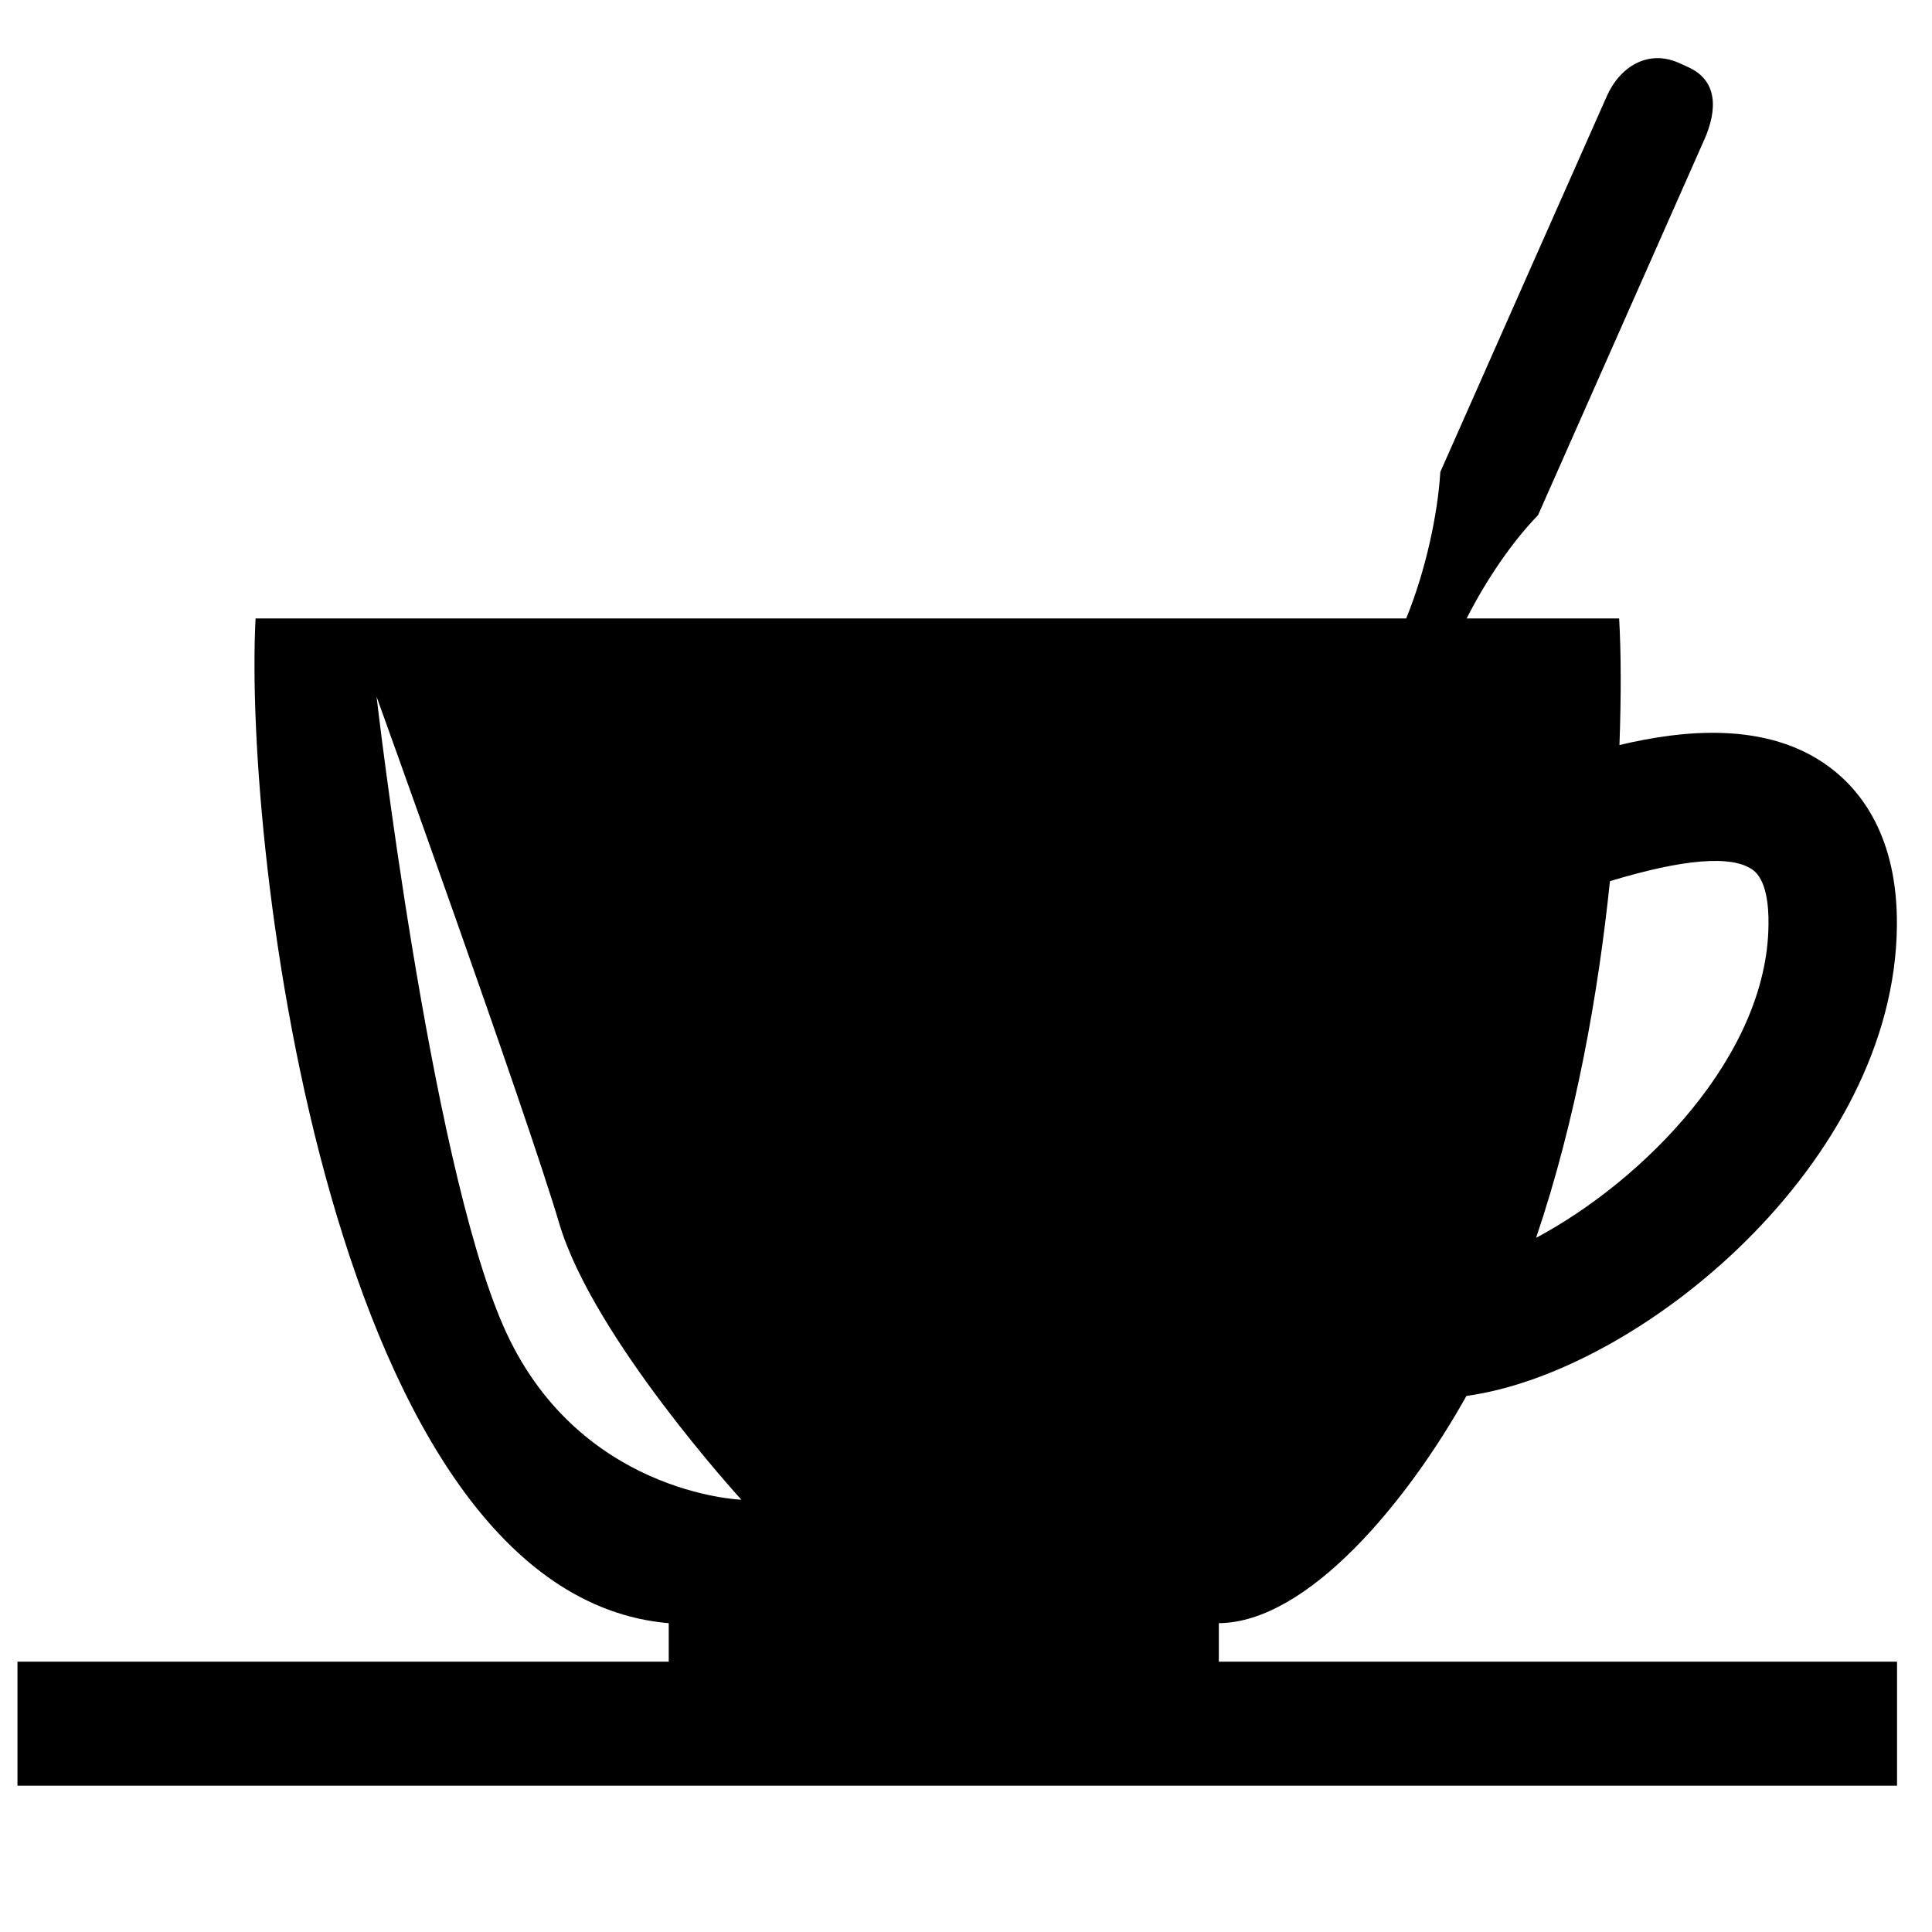
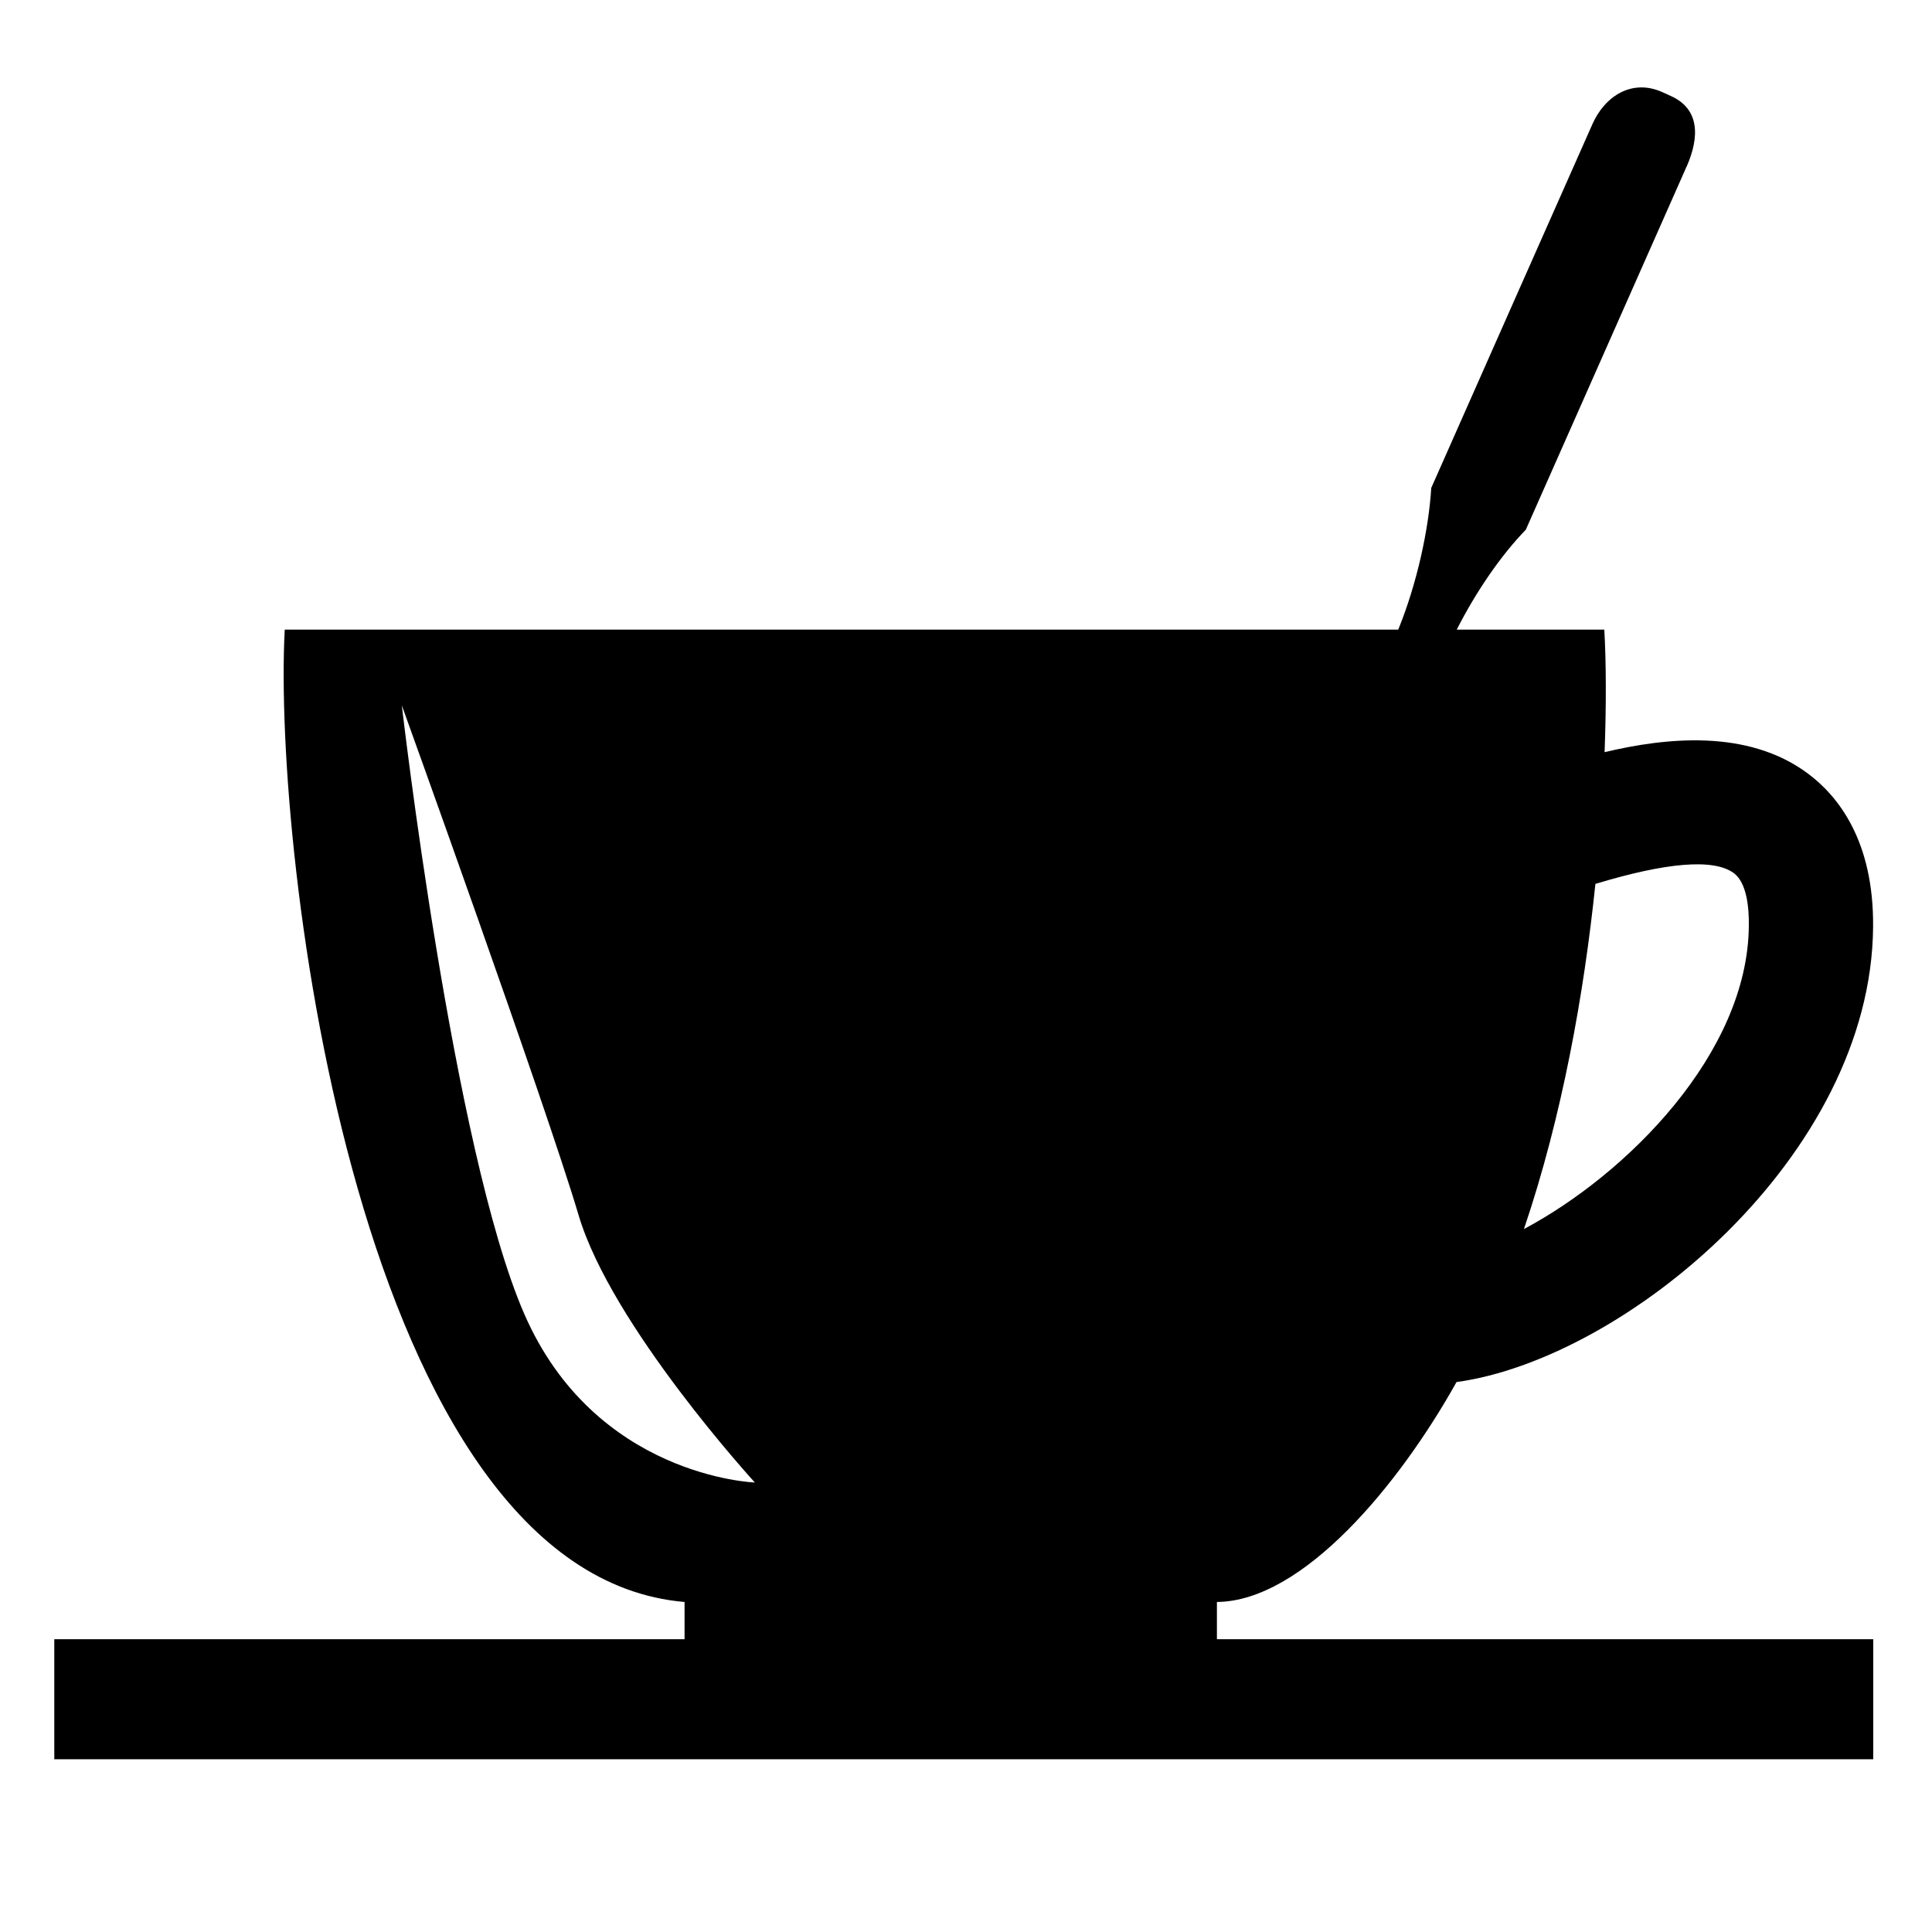
- <svg xmlns="http://www.w3.org/2000/svg" fill="#000000" height="64px" width="64px" version="1.1" id="Layer_1" viewBox="40 200 300 100" xml:space="preserve">
+ <svg xmlns="http://www.w3.org/2000/svg" fill="#000000" height="64px" width="64px" version="1.1" id="Layer_1" viewBox="34 200 310 100" xml:space="preserve">
  <g>
    <g>
      <path d="M229.261,358.018c0-1.371,0-3.393,0-5.973c13.803-0.115,29.255-18.822,38.445-35.285    c27.014-3.707,66.541-36.238,66.843-73.023c0.128-13.896-5.67-21.076-10.526-24.666c-9.655-7.146-22.796-5.705-32.556-3.381    c0.278-7.611,0.255-14.396-0.047-19.66c-6.82,0-14.965,0-23.679,0c3.113-6.146,7.181-12.025,11.084-16.033    c2.23-5.019,25.735-58.128,25.735-58.128h-0.022c0.034-0.046,0.058-0.11,0.104-0.168c2.068-4.711,2.115-9.254-2.613-11.328    c-0.221-0.116-1.139-0.511-1.359-0.616c-4.718-2.097-9.121,0.535-11.189,5.223c-0.035,0.07-0.035,0.128-0.058,0.192h-0.023    c0,0-23.54,53.085-25.747,58.116c-0.406,6.64-2.277,15.313-5.298,22.743c-33.822,0-72.623,0-80.89,0c0,0-0.726,0-1.76,0    c-9.818,0-61.725,0-96.017,0c-1.929,35.81,11.828,151.543,64.153,156.016c0,2.58,0,4.602,0,5.973H42.711v19.264h291.86v-19.264    H229.261z M118.081,305.734c-11.398-26.27-19.606-97.55-19.606-97.55s23.104,64.053,28.361,81.783    c5.251,17.742,28.285,42.908,28.285,42.908S129.456,332.004,118.081,305.734z M289.991,236.824    c11.409-3.45,18.973-4.102,22.203-1.731c2.057,1.511,2.463,5.449,2.416,8.459c-0.162,20.426-19.519,39.828-36.087,48.658    C284.692,274.003,288.167,254.379,289.991,236.824z" />
      <polygon points="186.562,39.294 186.562,39.335 186.626,39.405   " />
    </g>
  </g>
</svg>
